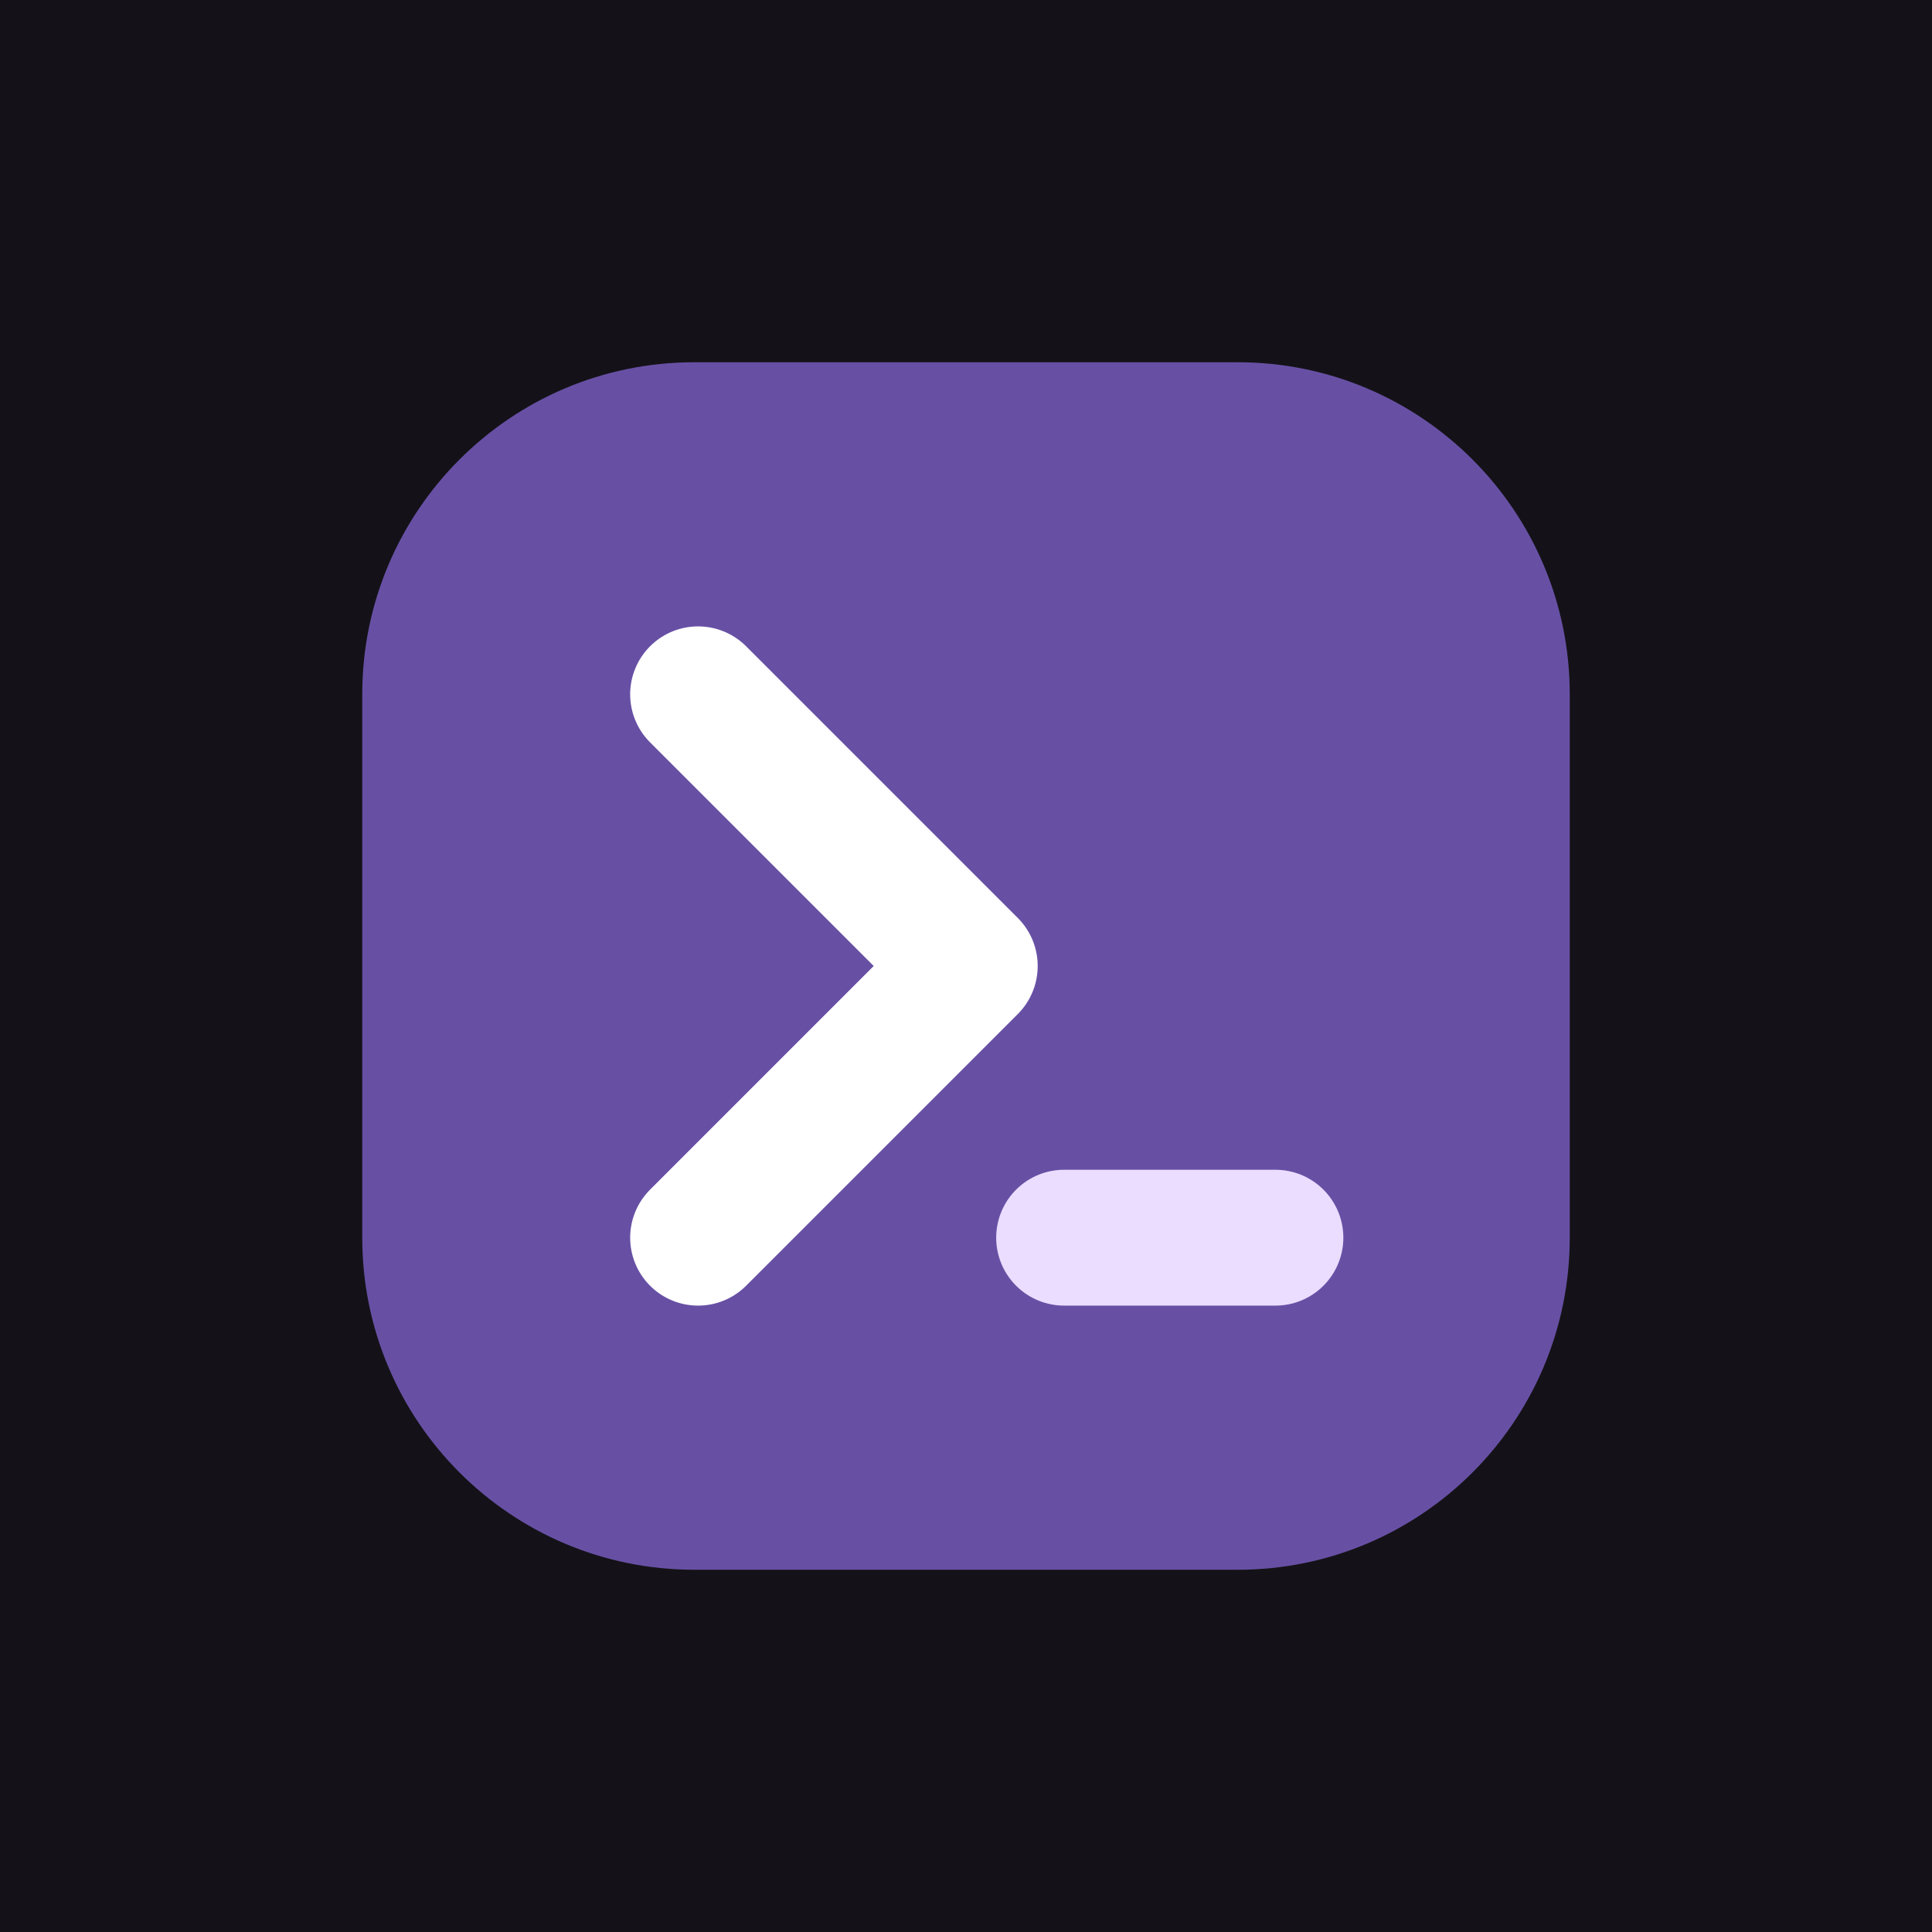
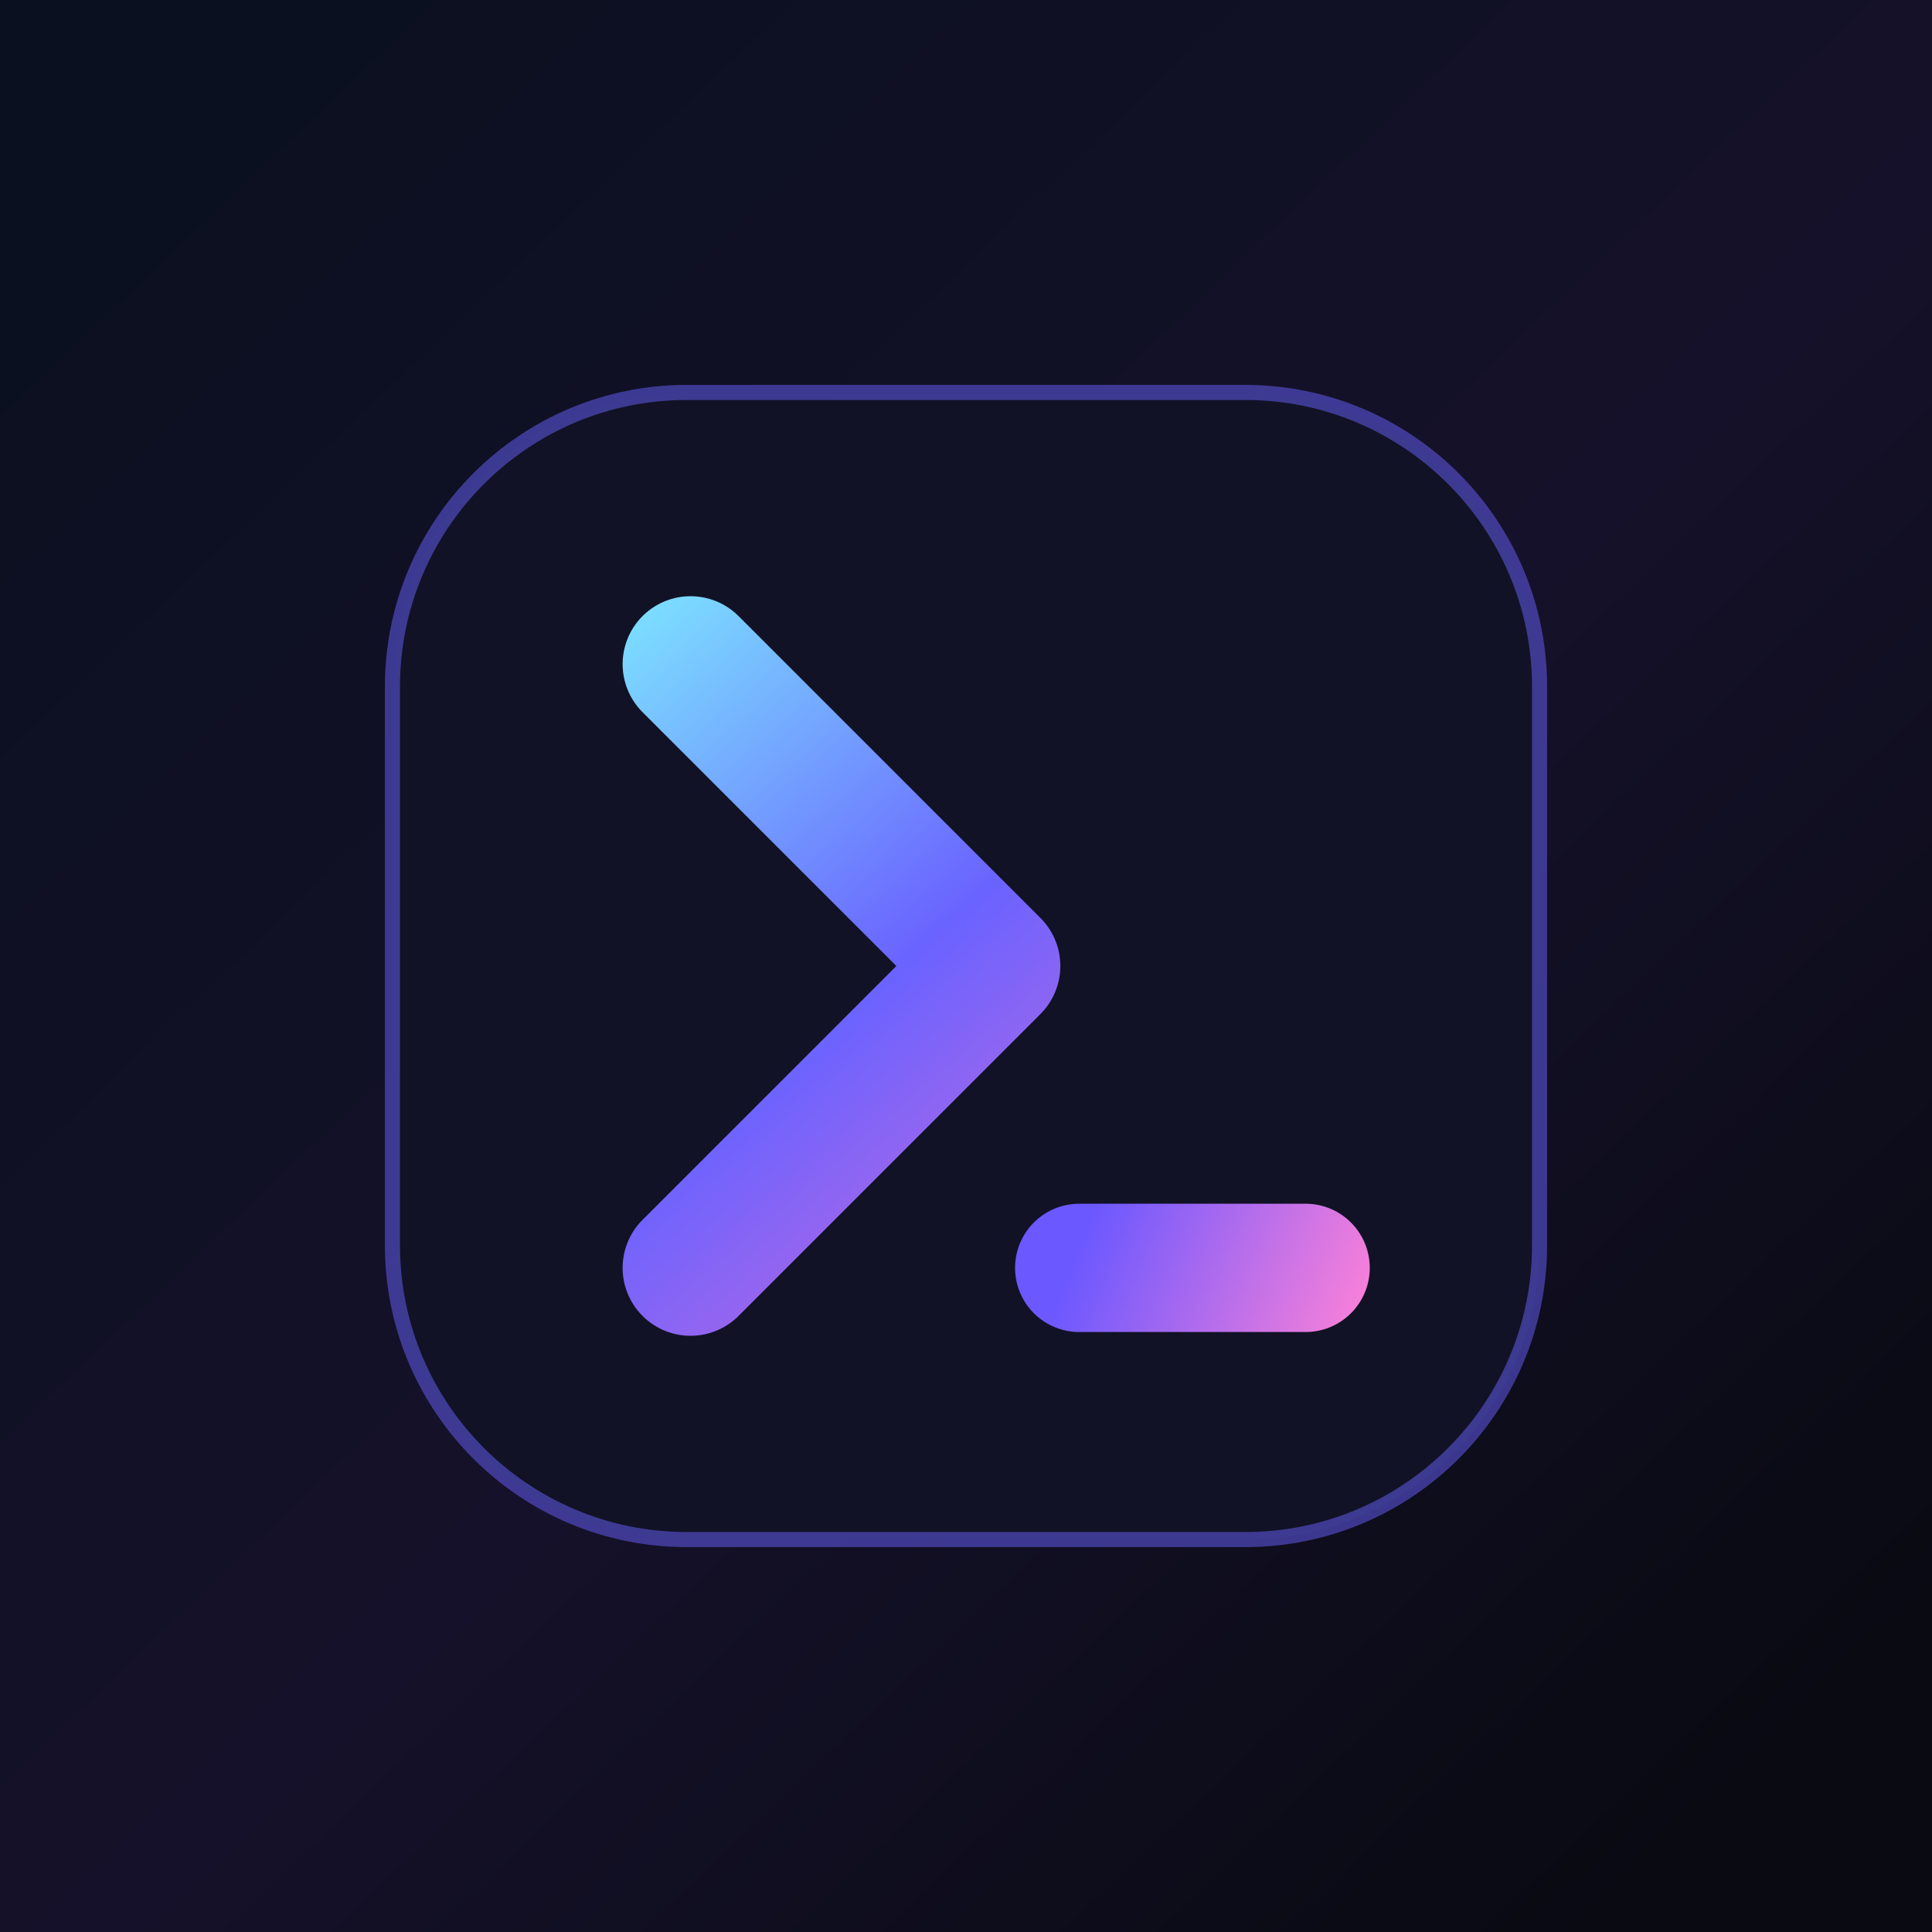
<svg xmlns="http://www.w3.org/2000/svg" viewBox="0 0 512 512" role="img" aria-label="Prompta">
-   <rect width="512" height="512" fill="#141218" />
-   <rect x="96" y="96" width="320" height="320" rx="88" fill="#6750A4" />
-   <path d="M185 184 257 256 185 328" fill="none" stroke="#FFFFFF" stroke-width="36" stroke-linecap="round" stroke-linejoin="round" />
-   <path d="M282 328h56" fill="none" stroke="#EADDFF" stroke-width="36" stroke-linecap="round" />
+   <defs>
+     <linearGradient id="bg" x1="50" y1="40" x2="462" y2="472" gradientUnits="userSpaceOnUse">
+       <stop stop-color="#0B1020" />
+       <stop offset=".55" stop-color="#15112A" />
+       <stop offset="1" stop-color="#090A12" />
+     </linearGradient>
+     <linearGradient id="mark" x1="170" y1="150" x2="350" y2="360" gradientUnits="userSpaceOnUse">
+       <stop stop-color="#7DE7FF" />
+       <stop offset=".45" stop-color="#6A63FF" />
+       <stop offset="1" stop-color="#FF6BCB" />
+     </linearGradient>
+     <linearGradient id="mark2" x1="286" y1="330" x2="360" y2="360" gradientUnits="userSpaceOnUse">
+       <stop stop-color="#6B58FF" />
+       <stop offset="1" stop-color="#FF82D8" />
+     </linearGradient>
+   </defs>
+   <rect width="512" height="512" fill="url(#bg)" />
+   <rect x="104" y="104" width="304" height="304" rx="78" fill="#111225" stroke="#6A63FF" stroke-opacity=".5" stroke-width="4" />
+   <path d="M183 176 263 256 183 336" fill="none" stroke="url(#mark)" stroke-width="36" stroke-linecap="round" stroke-linejoin="round" />
+   <path d="M286 336h60" fill="none" stroke="url(#mark2)" stroke-width="34" stroke-linecap="round" />
</svg>
